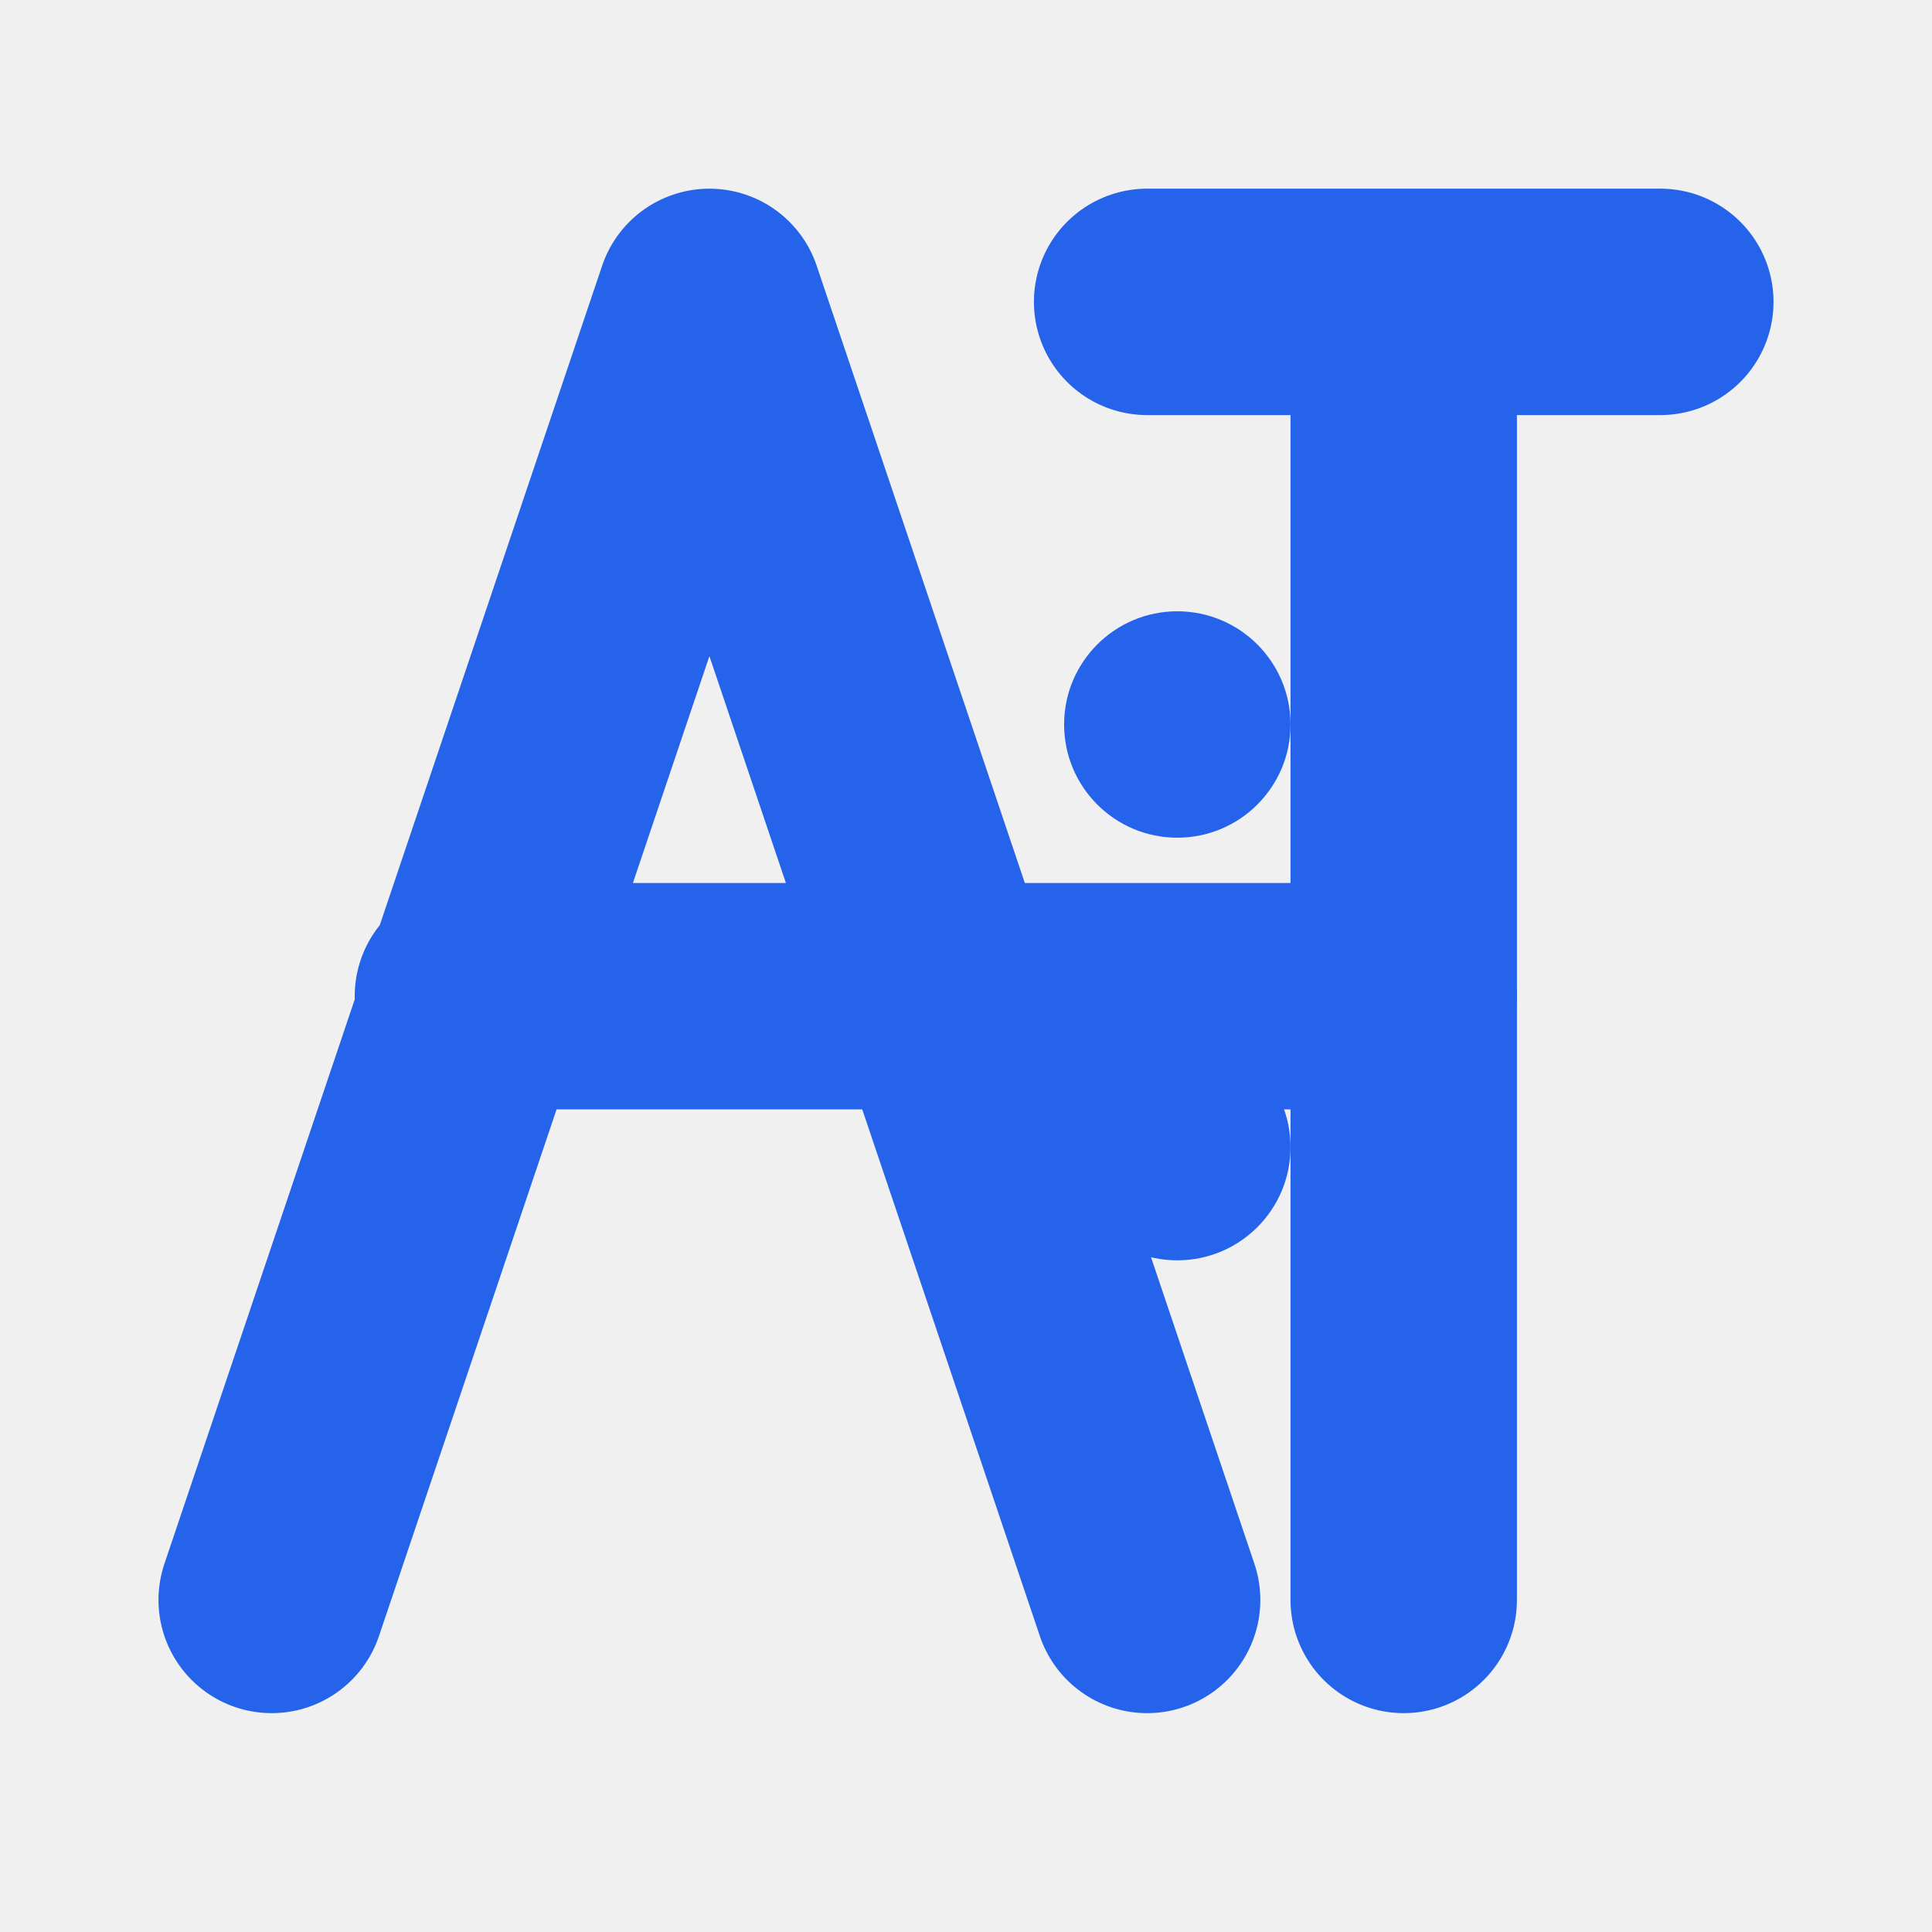
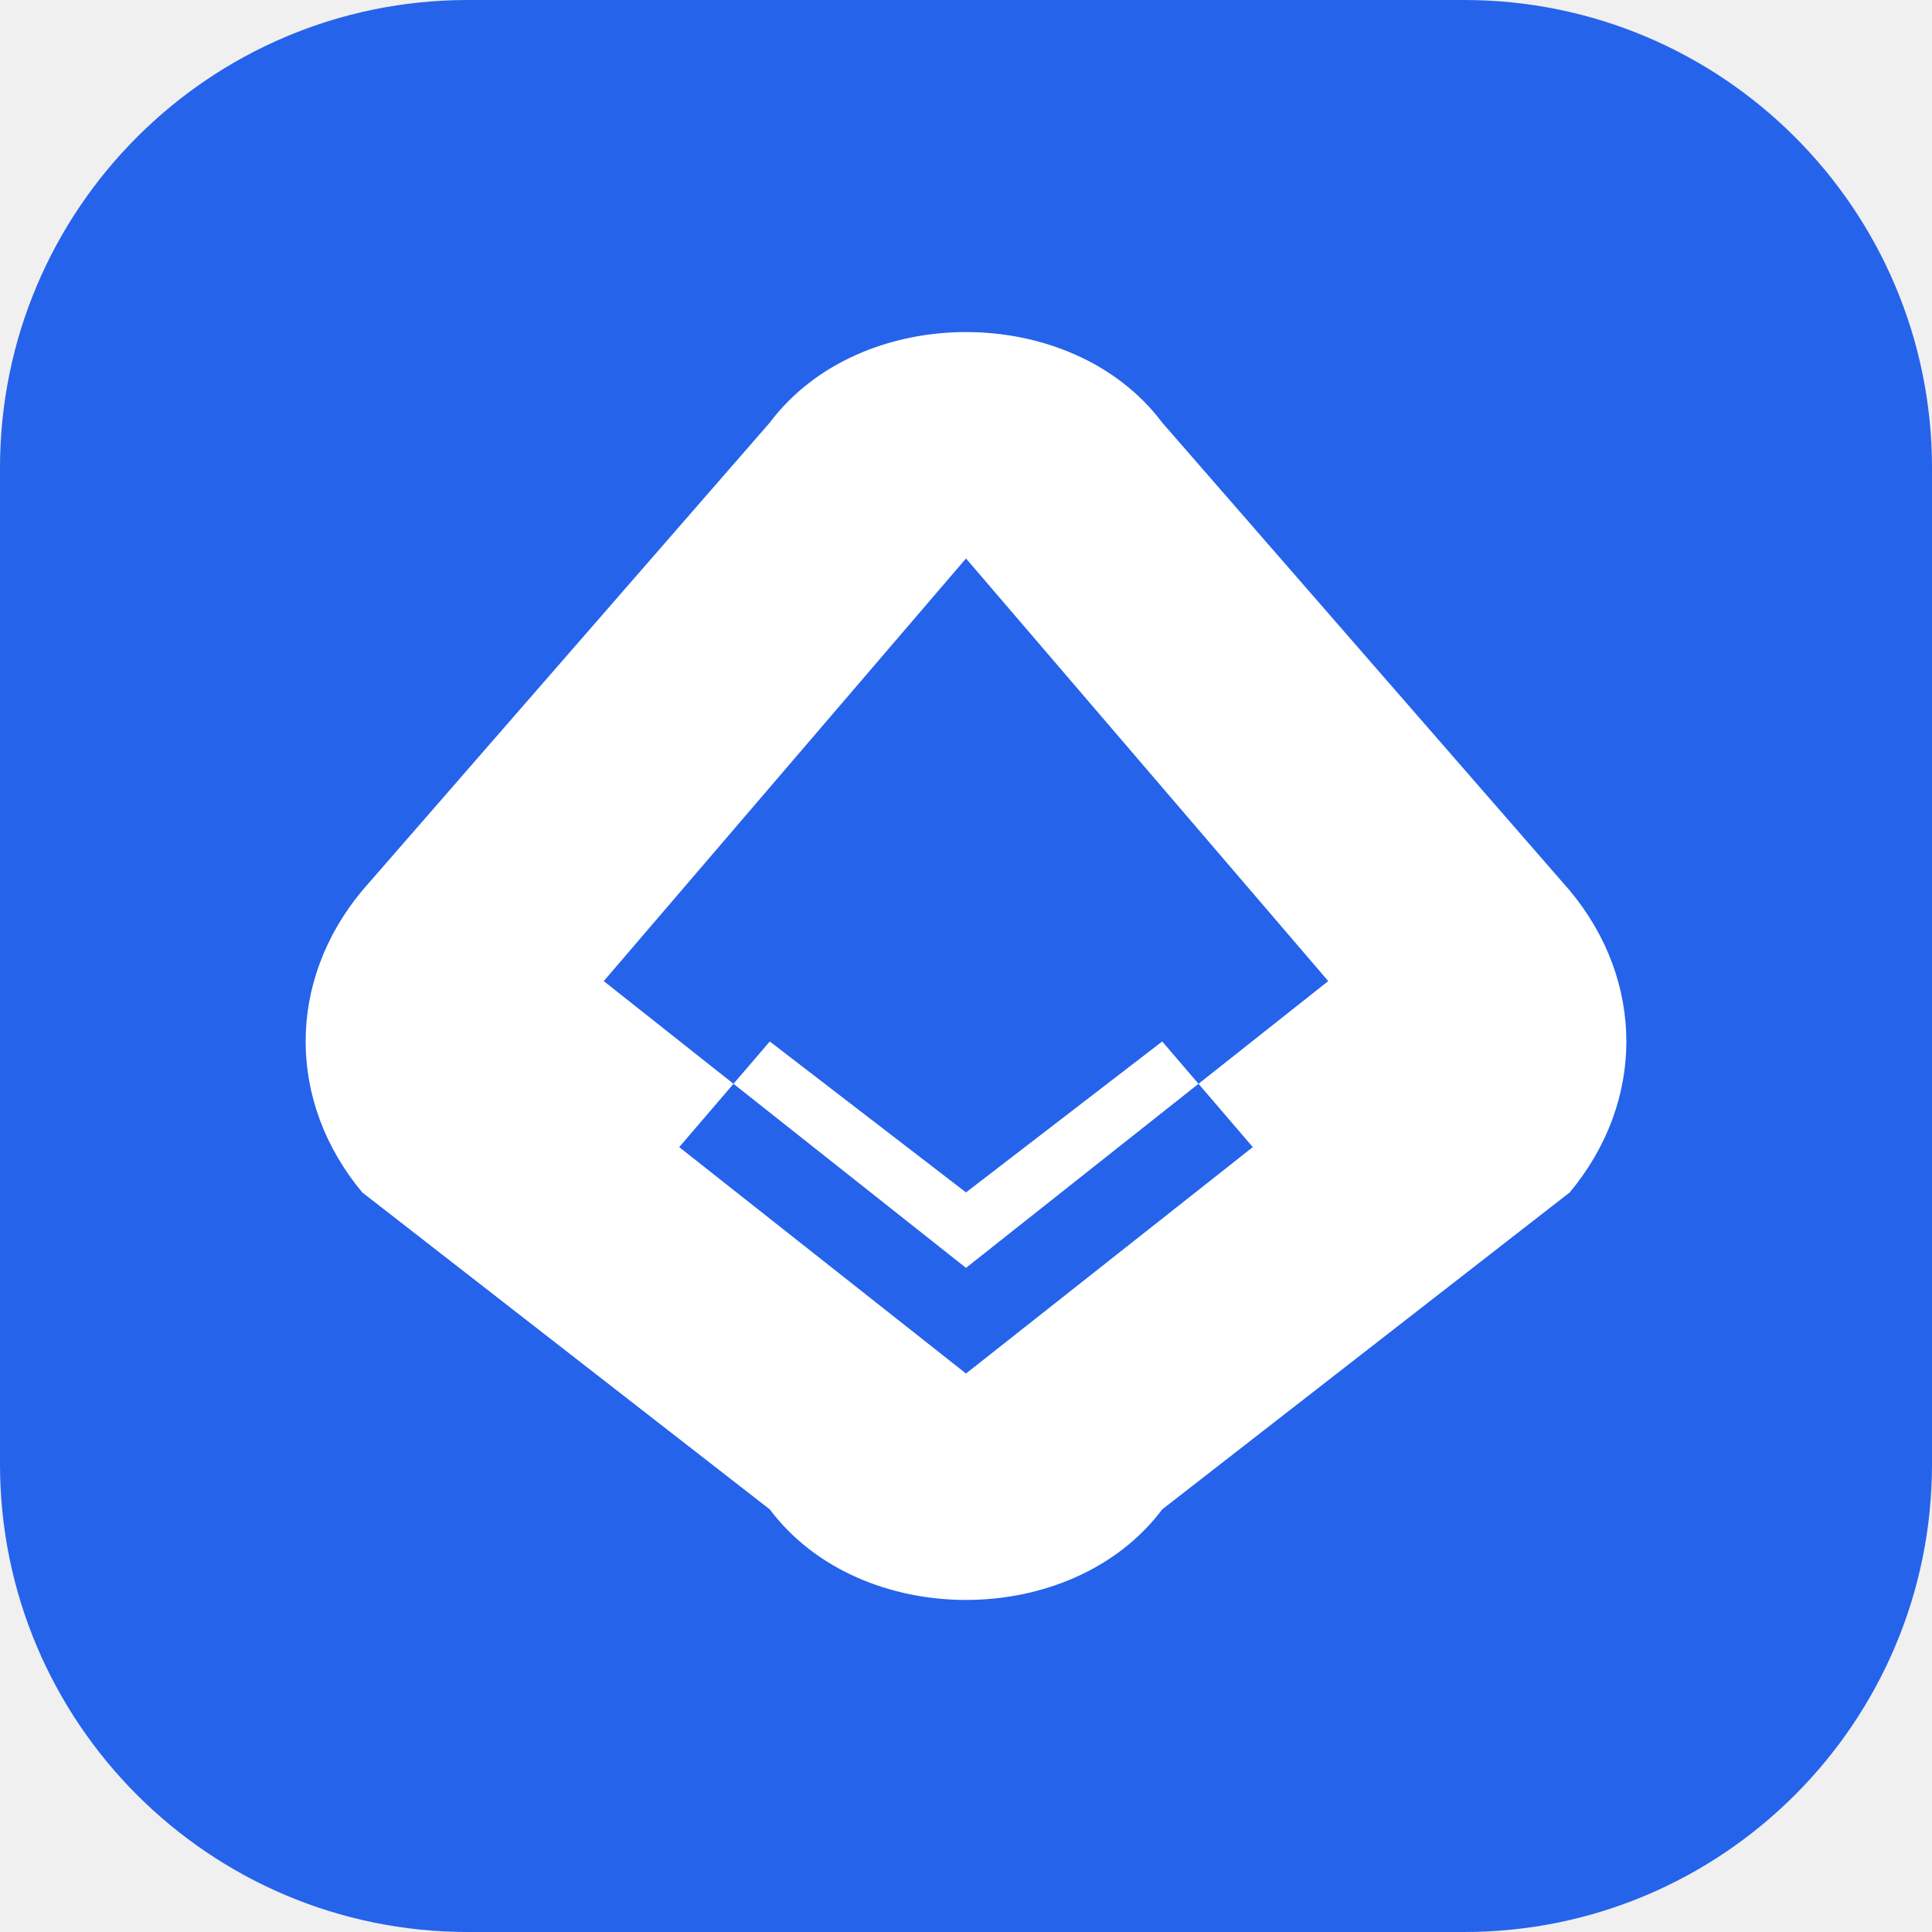
<svg xmlns="http://www.w3.org/2000/svg" width="128" height="128" viewBox="0 0 128 128" role="img" aria-labelledby="title desc">
-   <path d="M18 106 47 20l29 86M31 66h62" fill="none" stroke="#2563eb" stroke-linecap="round" stroke-linejoin="round" stroke-width="15" />
-   <path d="M76 20h34M93 20v86" fill="none" stroke="#2563eb" stroke-linecap="round" stroke-linejoin="round" stroke-width="15" />
-   <circle cx="78" cy="48" r="7.5" fill="#2563eb" />
-   <circle cx="78" cy="76" r="7.5" fill="#2563eb" />
+   <rect width="128" height="128" rx="31" fill="#2563EB" />
+   <path fill="#FFFFFF" d="M64 22c5 0 10 2 13 6l27 31c5 6 5 14 0 20L77 100c-3 4-8 6-13 6s-10-2-13-6L24 79c-5-6-5-14 0-20l27-31c3-4 8-6 13-6Zm0 15-24 28 24 19 24-19-24-28Zm0 42-13-10-6 7 19 15 19-15-6-7-13 10Z" />
</svg>
